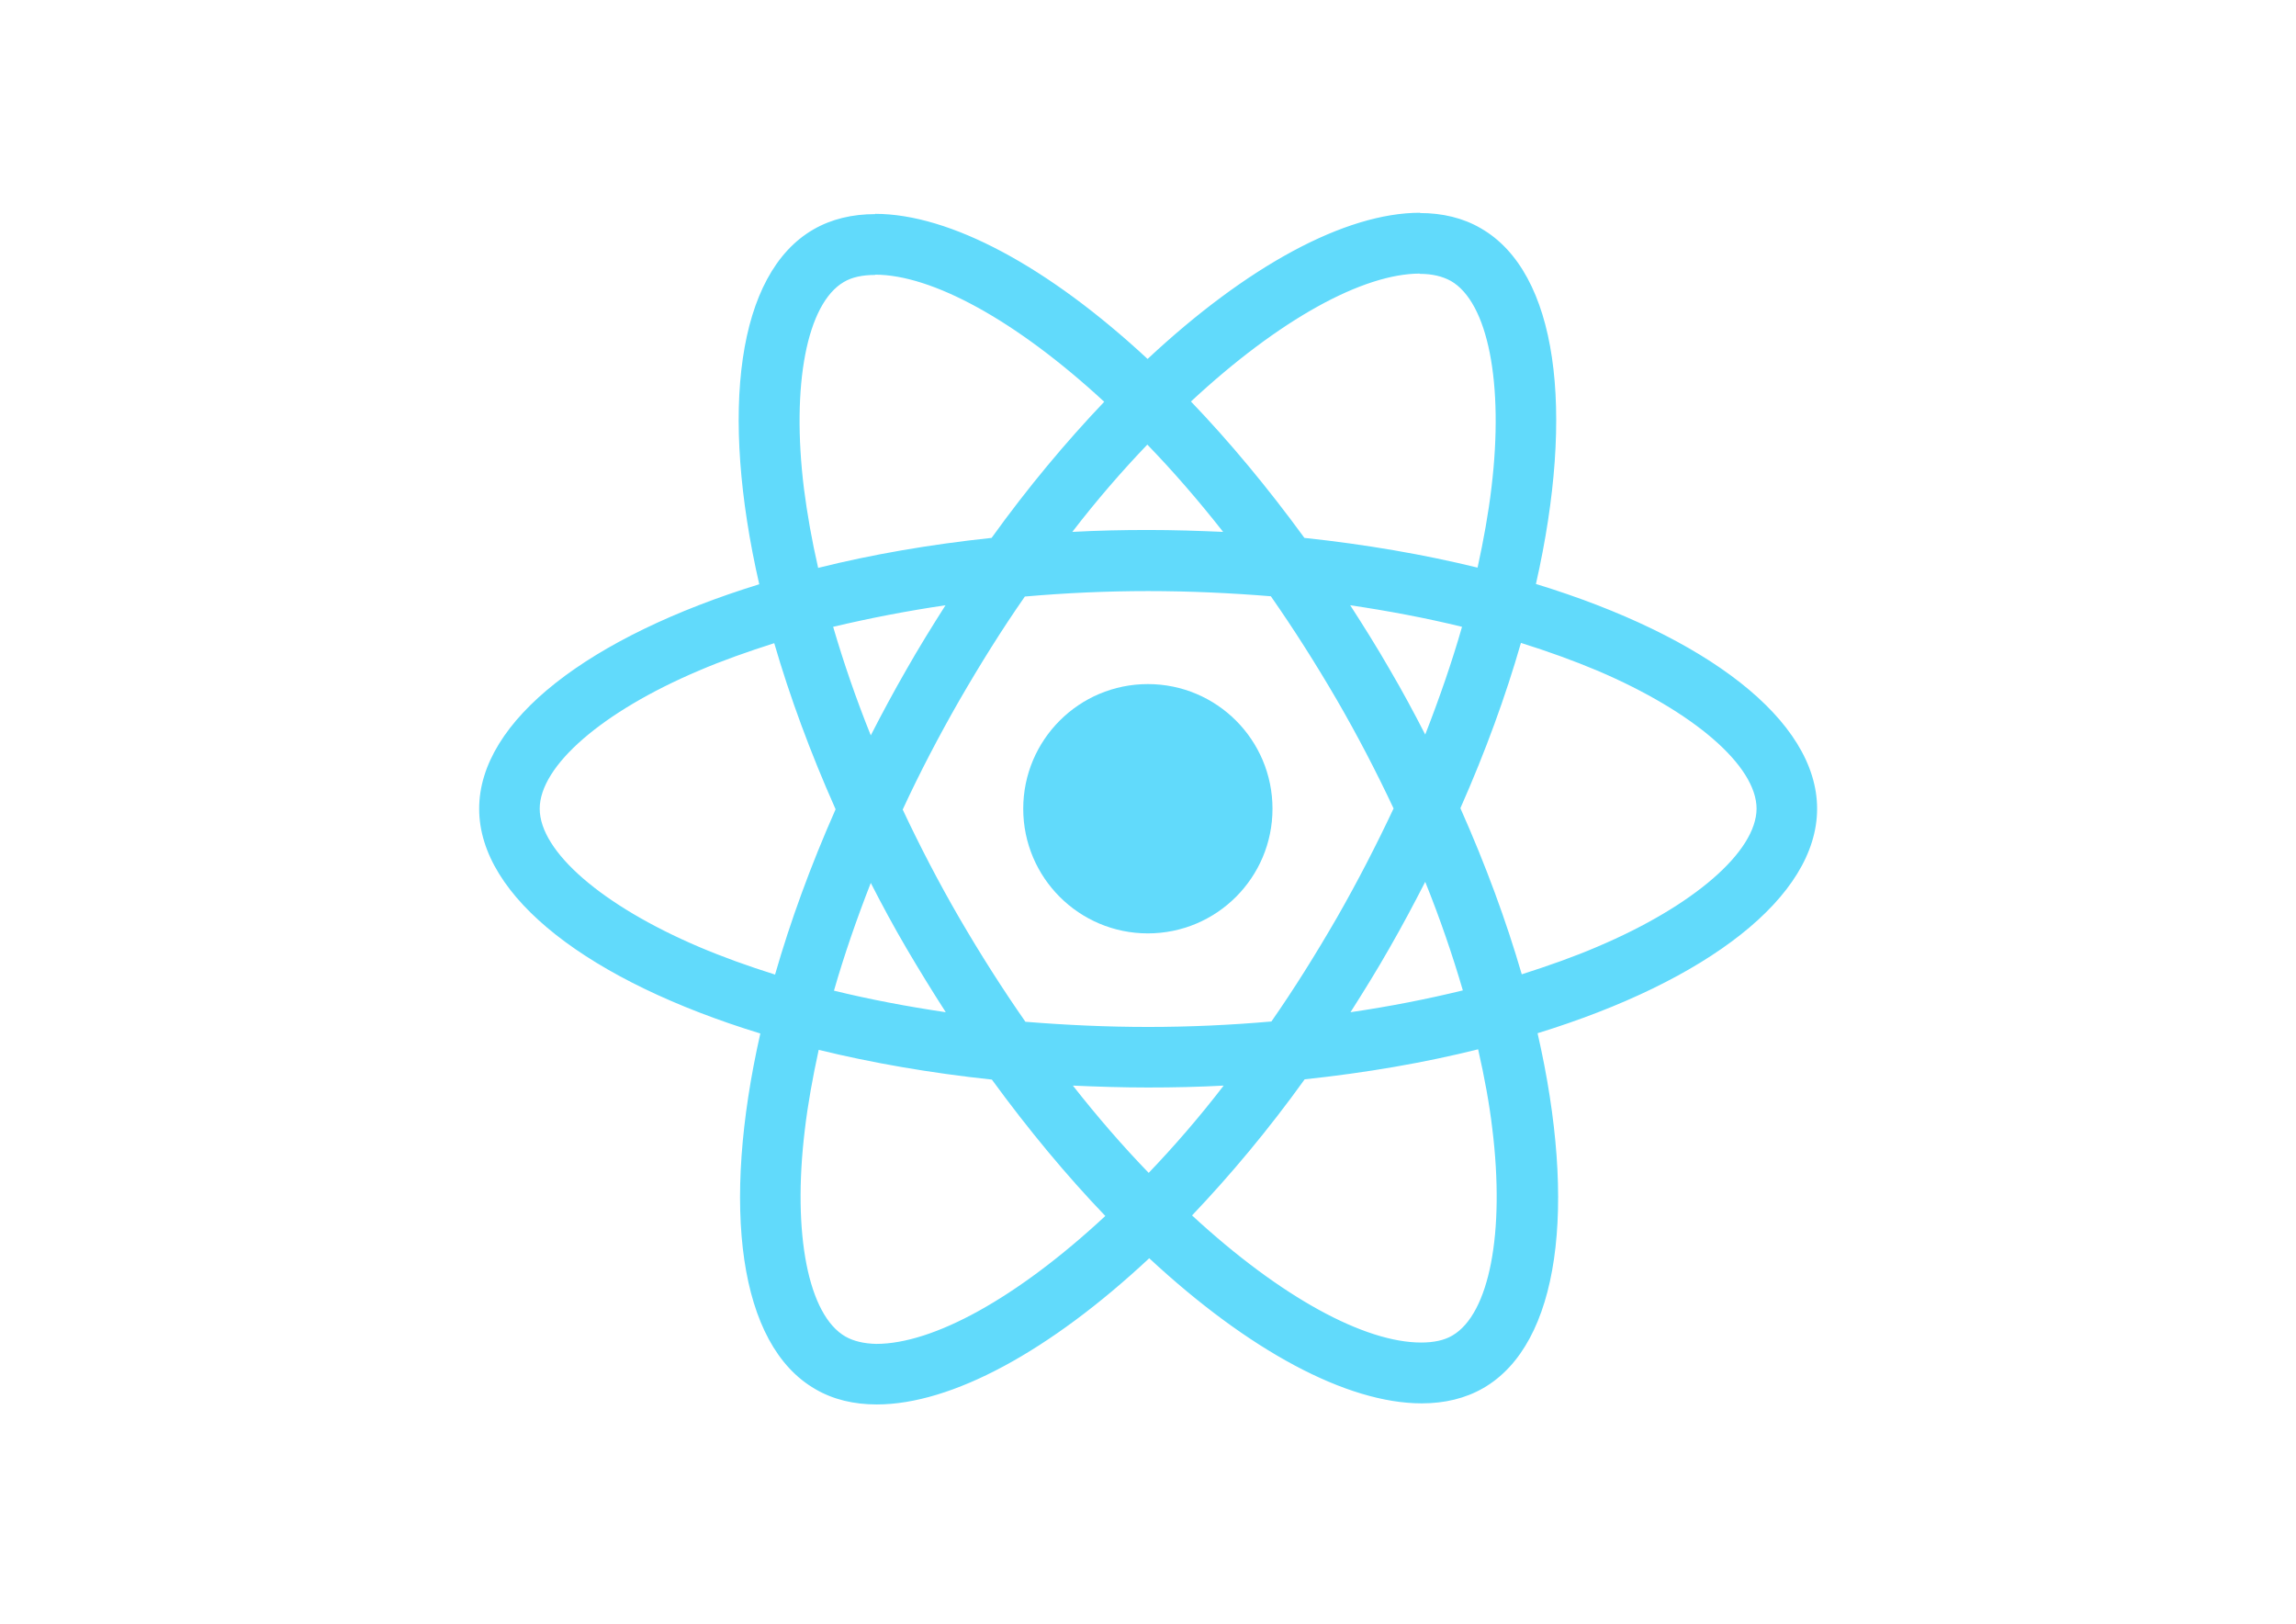
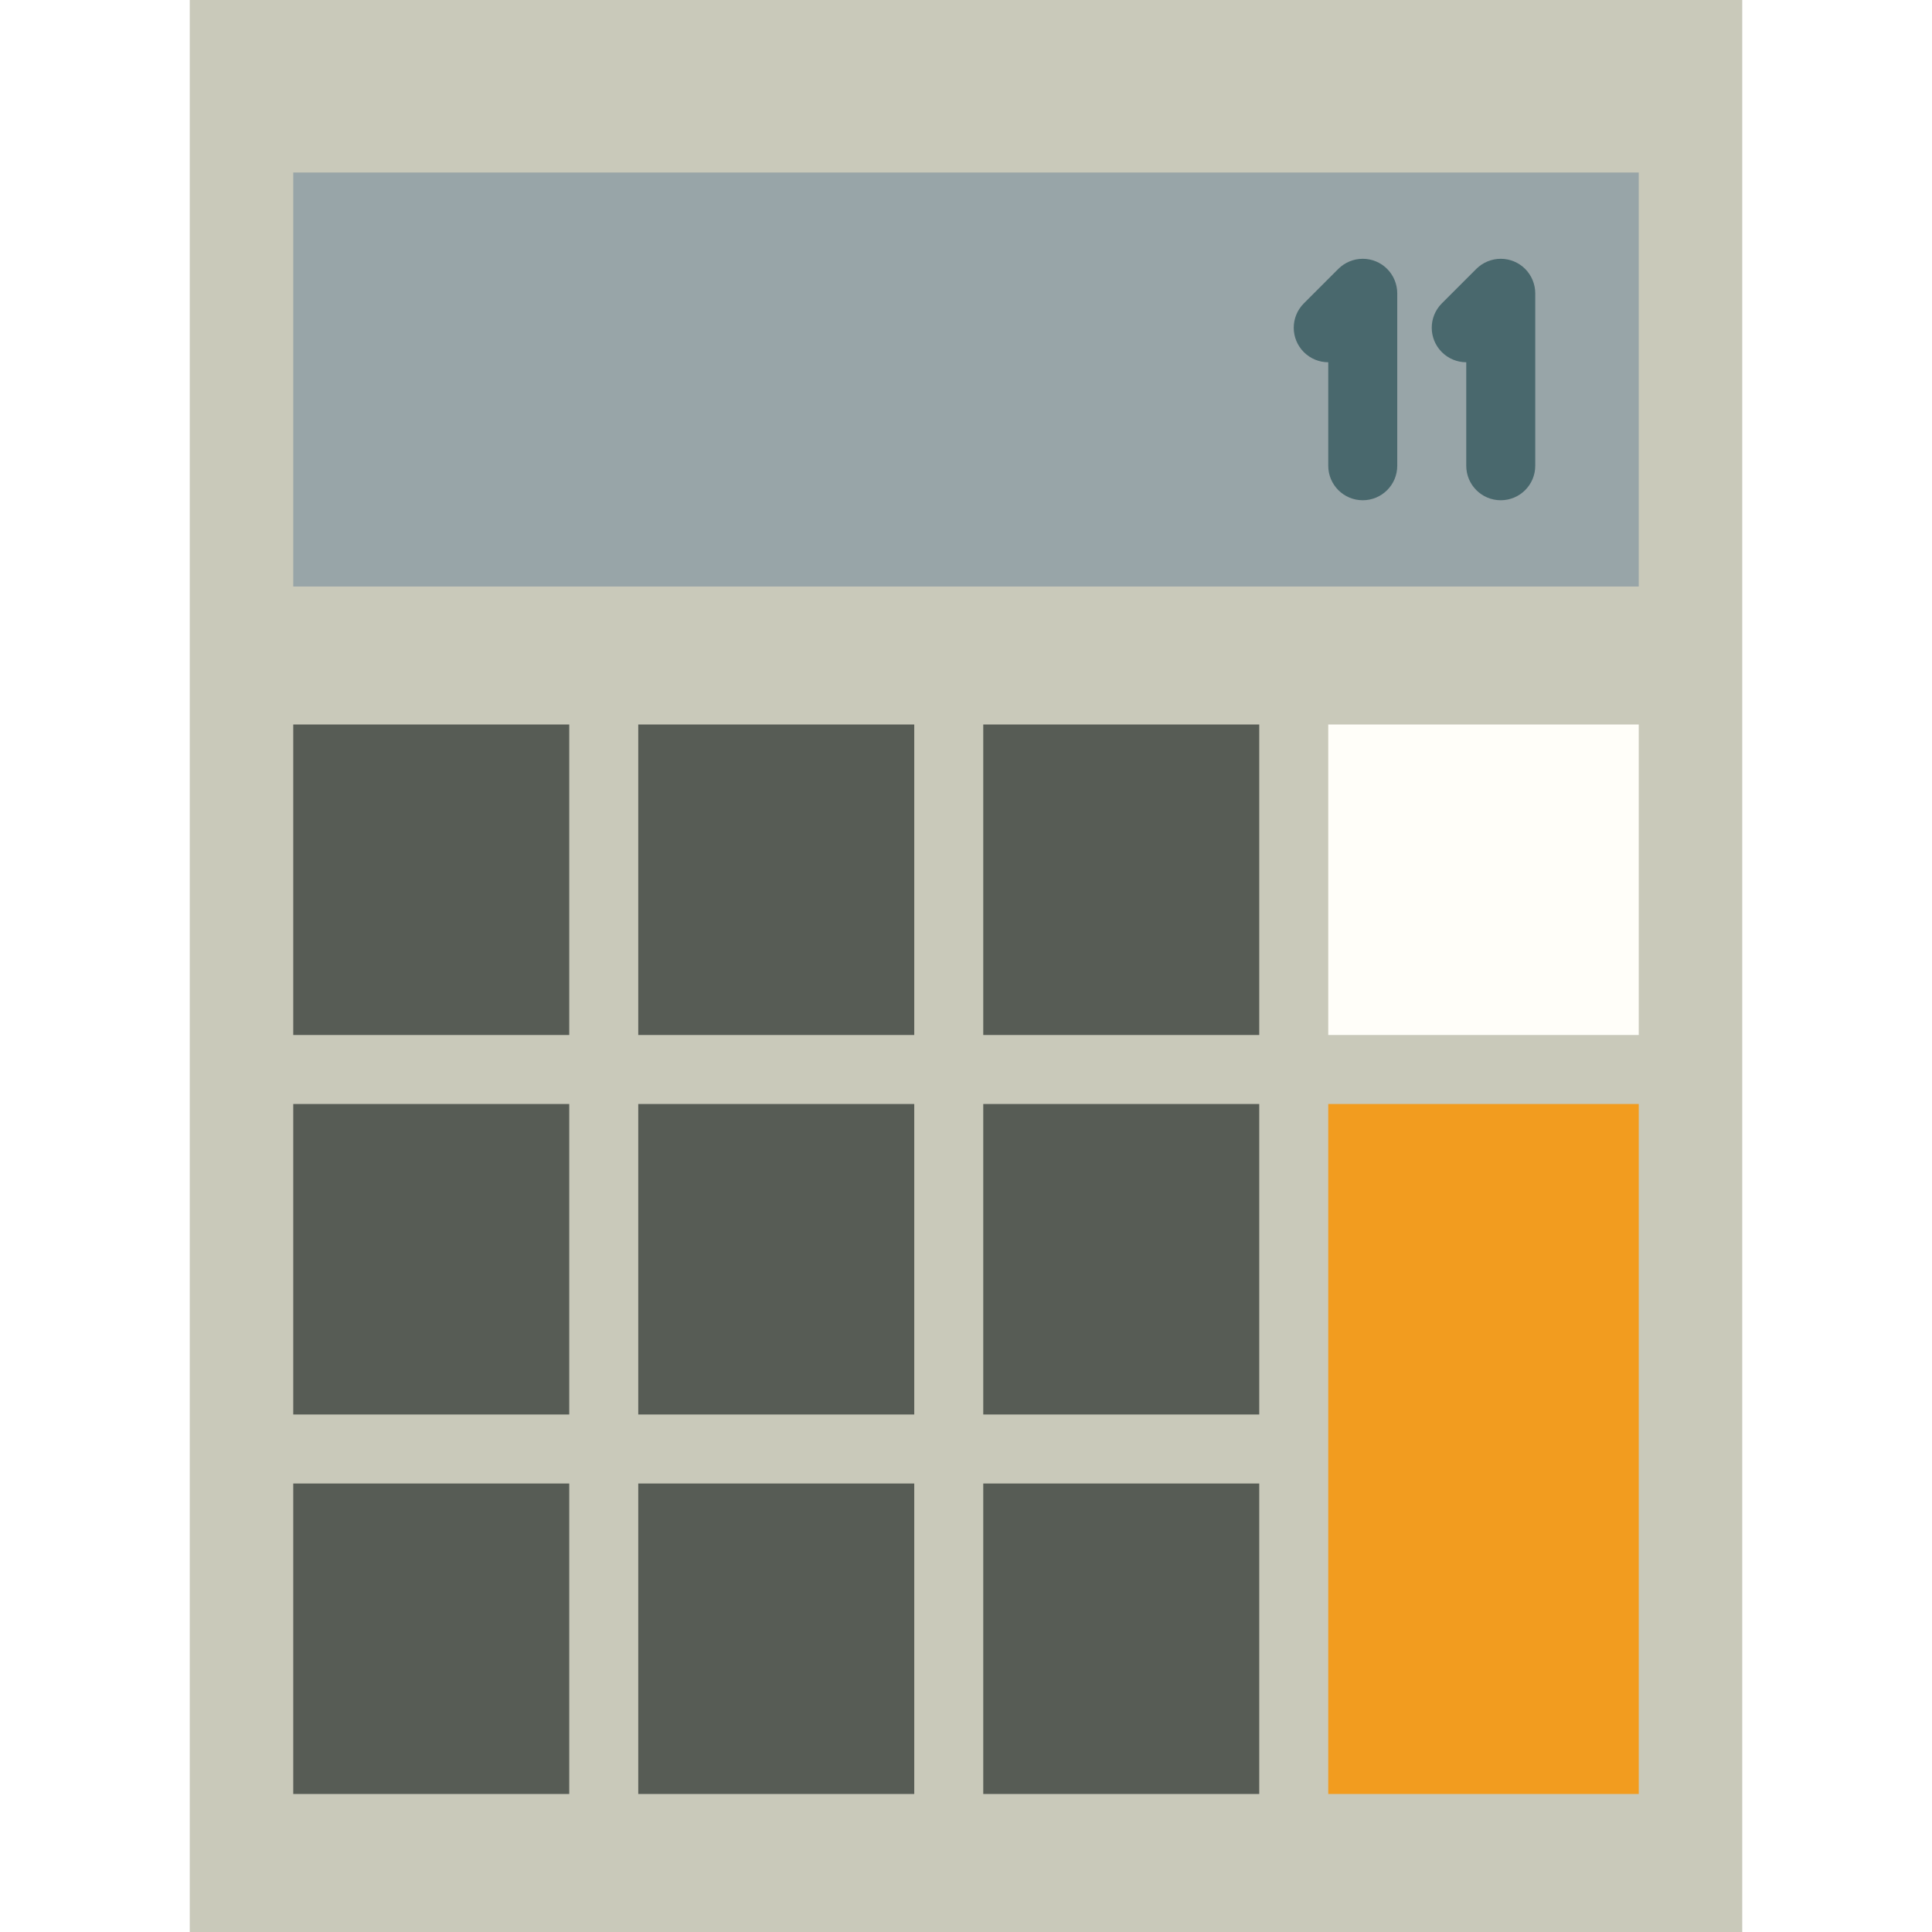
- <svg xmlns="http://www.w3.org/2000/svg" viewBox="0 0 841.9 595.3">
-   <g fill="#61DAFB">
-     <path d="M666.3 296.5c0-32.5-40.7-63.3-103.1-82.4 14.4-63.6 8-114.2-20.2-130.4-6.5-3.8-14.1-5.6-22.4-5.6v22.3c4.6 0 8.3.9 11.4 2.6 13.6 7.8 19.5 37.5 14.9 75.7-1.1 9.4-2.9 19.3-5.1 29.4-19.6-4.8-41-8.5-63.5-10.9-13.5-18.5-27.5-35.3-41.6-50 32.6-30.3 63.2-46.9 84-46.9V78c-27.5 0-63.5 19.6-99.9 53.6-36.4-33.8-72.4-53.2-99.9-53.2v22.3c20.7 0 51.4 16.5 84 46.6-14 14.7-28 31.4-41.3 49.9-22.6 2.4-44 6.1-63.6 11-2.3-10-4-19.7-5.2-29-4.7-38.2 1.1-67.9 14.6-75.8 3-1.8 6.9-2.6 11.5-2.6V78.5c-8.4 0-16 1.8-22.6 5.6-28.1 16.2-34.4 66.7-19.9 130.1-62.2 19.2-102.7 49.9-102.7 82.3 0 32.5 40.7 63.3 103.1 82.4-14.4 63.6-8 114.2 20.2 130.4 6.5 3.8 14.1 5.6 22.5 5.6 27.5 0 63.5-19.6 99.9-53.6 36.4 33.8 72.4 53.2 99.9 53.2 8.4 0 16-1.8 22.6-5.6 28.1-16.2 34.4-66.7 19.9-130.1 62-19.1 102.5-49.9 102.5-82.3zm-130.2-66.7c-3.7 12.9-8.3 26.2-13.5 39.5-4.1-8-8.4-16-13.1-24-4.6-8-9.5-15.8-14.4-23.4 14.2 2.1 27.9 4.7 41 7.9zm-45.8 106.5c-7.8 13.5-15.8 26.3-24.1 38.2-14.9 1.3-30 2-45.2 2-15.1 0-30.2-.7-45-1.9-8.3-11.9-16.4-24.6-24.2-38-7.6-13.1-14.5-26.4-20.8-39.8 6.2-13.4 13.2-26.8 20.7-39.9 7.8-13.5 15.8-26.3 24.1-38.2 14.9-1.3 30-2 45.2-2 15.1 0 30.2.7 45 1.9 8.3 11.9 16.4 24.6 24.2 38 7.6 13.1 14.5 26.4 20.8 39.8-6.3 13.4-13.2 26.8-20.7 39.9zm32.3-13c5.4 13.4 10 26.8 13.8 39.8-13.1 3.2-26.9 5.9-41.2 8 4.9-7.7 9.8-15.6 14.4-23.7 4.6-8 8.9-16.1 13-24.1zM421.2 430c-9.3-9.6-18.6-20.3-27.8-32 9 .4 18.2.7 27.5.7 9.4 0 18.7-.2 27.8-.7-9 11.7-18.3 22.4-27.5 32zm-74.4-58.9c-14.2-2.1-27.9-4.7-41-7.9 3.7-12.9 8.3-26.2 13.5-39.5 4.1 8 8.4 16 13.1 24 4.7 8 9.5 15.8 14.4 23.4zM420.7 163c9.3 9.6 18.6 20.3 27.8 32-9-.4-18.2-.7-27.5-.7-9.4 0-18.7.2-27.8.7 9-11.7 18.3-22.4 27.5-32zm-74 58.9c-4.9 7.7-9.8 15.6-14.4 23.7-4.6 8-8.9 16-13 24-5.4-13.4-10-26.8-13.8-39.8 13.1-3.1 26.9-5.8 41.2-7.9zm-90.5 125.2c-35.4-15.1-58.3-34.9-58.3-50.6 0-15.7 22.9-35.6 58.3-50.6 8.6-3.7 18-7 27.7-10.1 5.7 19.6 13.2 40 22.5 60.9-9.2 20.8-16.6 41.1-22.2 60.6-9.9-3.1-19.3-6.5-28-10.2zM310 490c-13.6-7.8-19.5-37.5-14.9-75.7 1.1-9.4 2.9-19.3 5.1-29.4 19.6 4.8 41 8.5 63.5 10.9 13.5 18.5 27.5 35.3 41.6 50-32.6 30.3-63.2 46.9-84 46.9-4.5-.1-8.3-1-11.3-2.7zm237.2-76.2c4.7 38.2-1.1 67.9-14.6 75.8-3 1.8-6.9 2.6-11.5 2.6-20.7 0-51.4-16.5-84-46.6 14-14.7 28-31.4 41.3-49.9 22.6-2.4 44-6.1 63.6-11 2.3 10.1 4.1 19.8 5.2 29.1zm38.5-66.7c-8.6 3.7-18 7-27.7 10.1-5.7-19.6-13.2-40-22.5-60.9 9.2-20.8 16.6-41.1 22.2-60.6 9.9 3.1 19.3 6.5 28.1 10.2 35.4 15.1 58.3 34.9 58.3 50.6-.1 15.7-23 35.6-58.4 50.6zM320.8 78.4z" />
-     <circle cx="420.9" cy="296.5" r="45.7" />
-     <path d="M520.5 78.1z" />
+ <svg xmlns="http://www.w3.org/2000/svg" version="1.1" id="Capa_1" x="0px" y="0px" viewBox="0 0 56 56" style="enable-background:new 0 0 56 56;" xml:space="preserve">
+   <g>
+     <rect x="5.5" style="fill:#C9C9BA;" width="45" height="56" />
+     <rect x="8.5" y="5" style="fill:#98A5A8;" width="39" height="12" />
+     <rect x="38.5" y="32" style="fill:#F29C1F;" width="9" height="20" />
+     <rect x="8.5" y="21" style="fill:#575C55;" width="8" height="9" />
+     <rect x="18.5" y="21" style="fill:#575C55;" width="8" height="9" />
+     <rect x="28.5" y="21" style="fill:#575C55;" width="8" height="9" />
+     <rect x="38.5" y="21" style="fill:#FFFEF9;" width="9" height="9" />
+     <rect x="8.5" y="32" style="fill:#575C55;" width="8" height="9" />
+     <rect x="18.5" y="32" style="fill:#575C55;" width="8" height="9" />
+     <rect x="28.5" y="32" style="fill:#575C55;" width="8" height="9" />
+     <rect x="8.5" y="43" style="fill:#575C55;" width="8" height="9" />
+     <rect x="18.5" y="43" style="fill:#575C55;" width="8" height="9" />
+     <rect x="28.5" y="43" style="fill:#575C55;" width="8" height="9" />
+     <path style="fill:#49686D;" d="M39.882,7.577c-0.244-0.101-0.52-0.101-0.764,0c-0.123,0.051-0.233,0.124-0.326,0.217l-0.999,0.999   c-0.391,0.391-0.391,1.023,0,1.414c0.195,0.195,0.451,0.293,0.707,0.293v3c0,0.553,0.448,1,1,1s1-0.447,1-1v-5   c0-0.13-0.027-0.26-0.077-0.382C40.322,7.873,40.127,7.678,39.882,7.577z" />
+     <path style="fill:#49686D;" d="M44.423,8.118c-0.101-0.245-0.296-0.44-0.541-0.541c-0.244-0.101-0.52-0.101-0.764,0   c-0.123,0.051-0.233,0.124-0.326,0.217l-0.999,0.999c-0.391,0.391-0.391,1.023,0,1.414c0.195,0.195,0.451,0.293,0.707,0.293v3   c0,0.553,0.448,1,1,1s1-0.447,1-1v-5C44.5,8.37,44.473,8.24,44.423,8.118z" />
  </g>
+   <g>
+ </g>
+   <g>
+ </g>
+   <g>
+ </g>
+   <g>
+ </g>
+   <g>
+ </g>
+   <g>
+ </g>
+   <g>
+ </g>
+   <g>
+ </g>
+   <g>
+ </g>
+   <g>
+ </g>
+   <g>
+ </g>
+   <g>
+ </g>
+   <g>
+ </g>
+   <g>
+ </g>
+   <g>
+ </g>
</svg>
